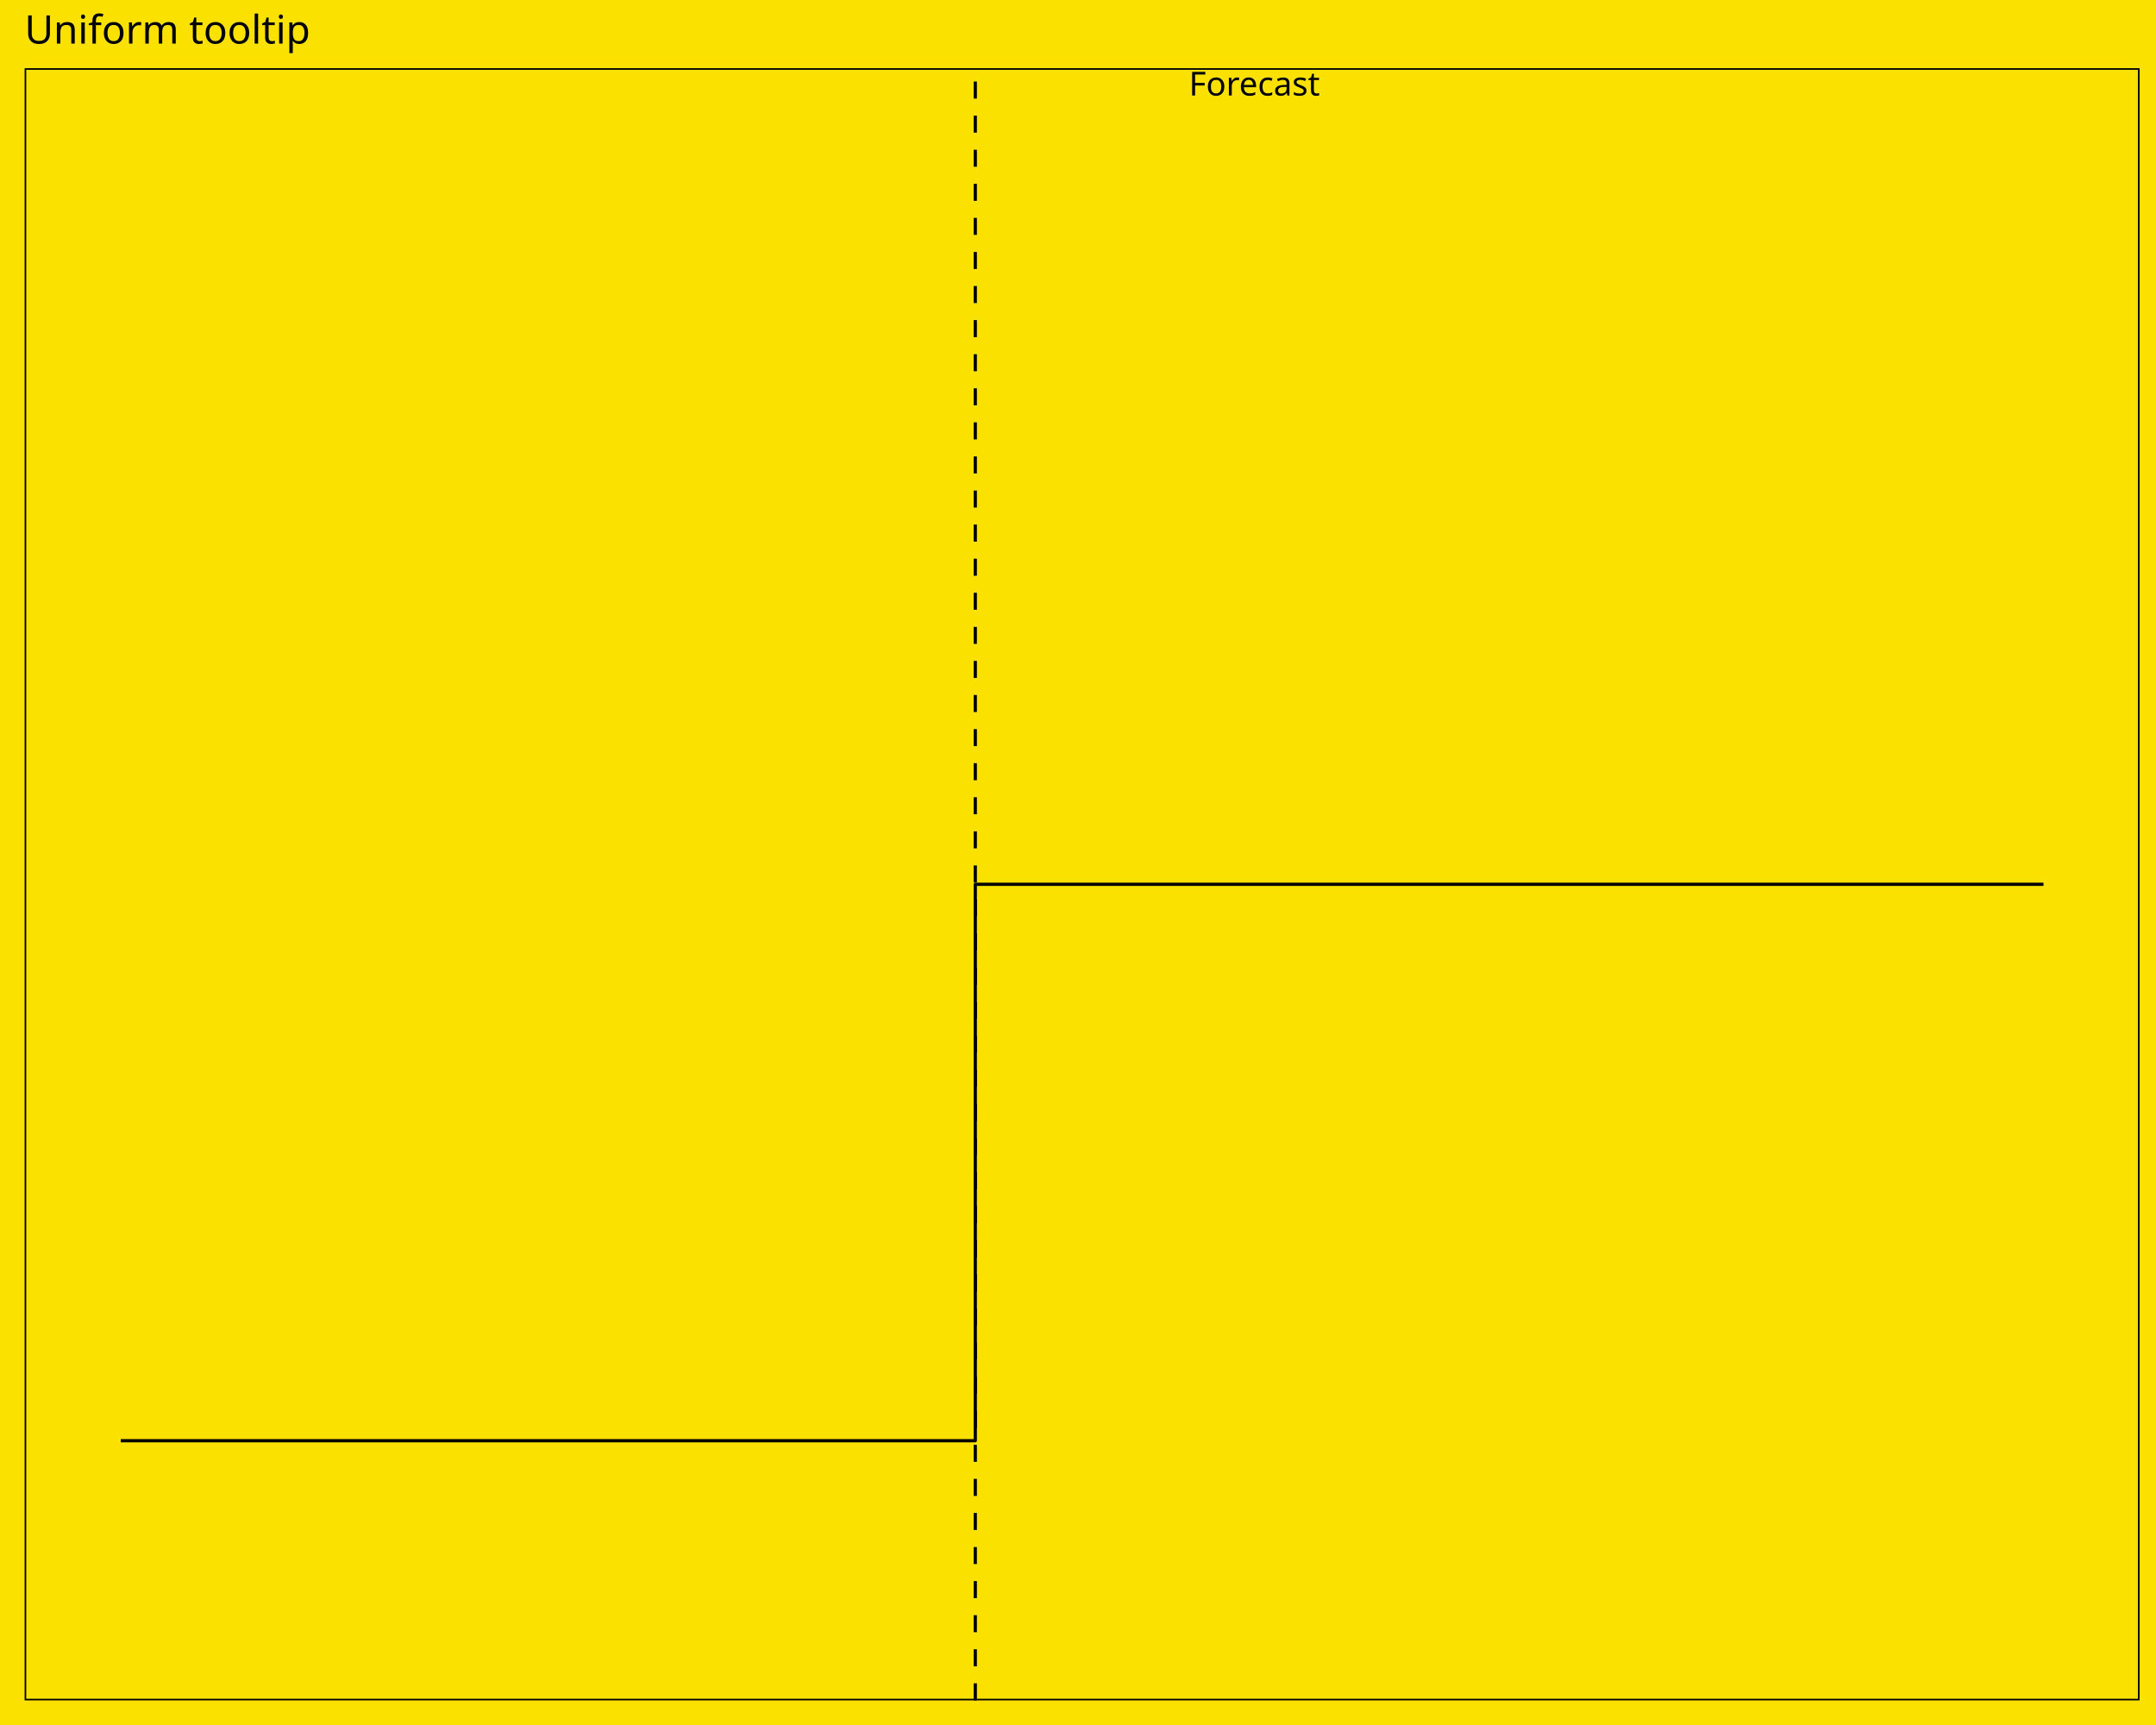
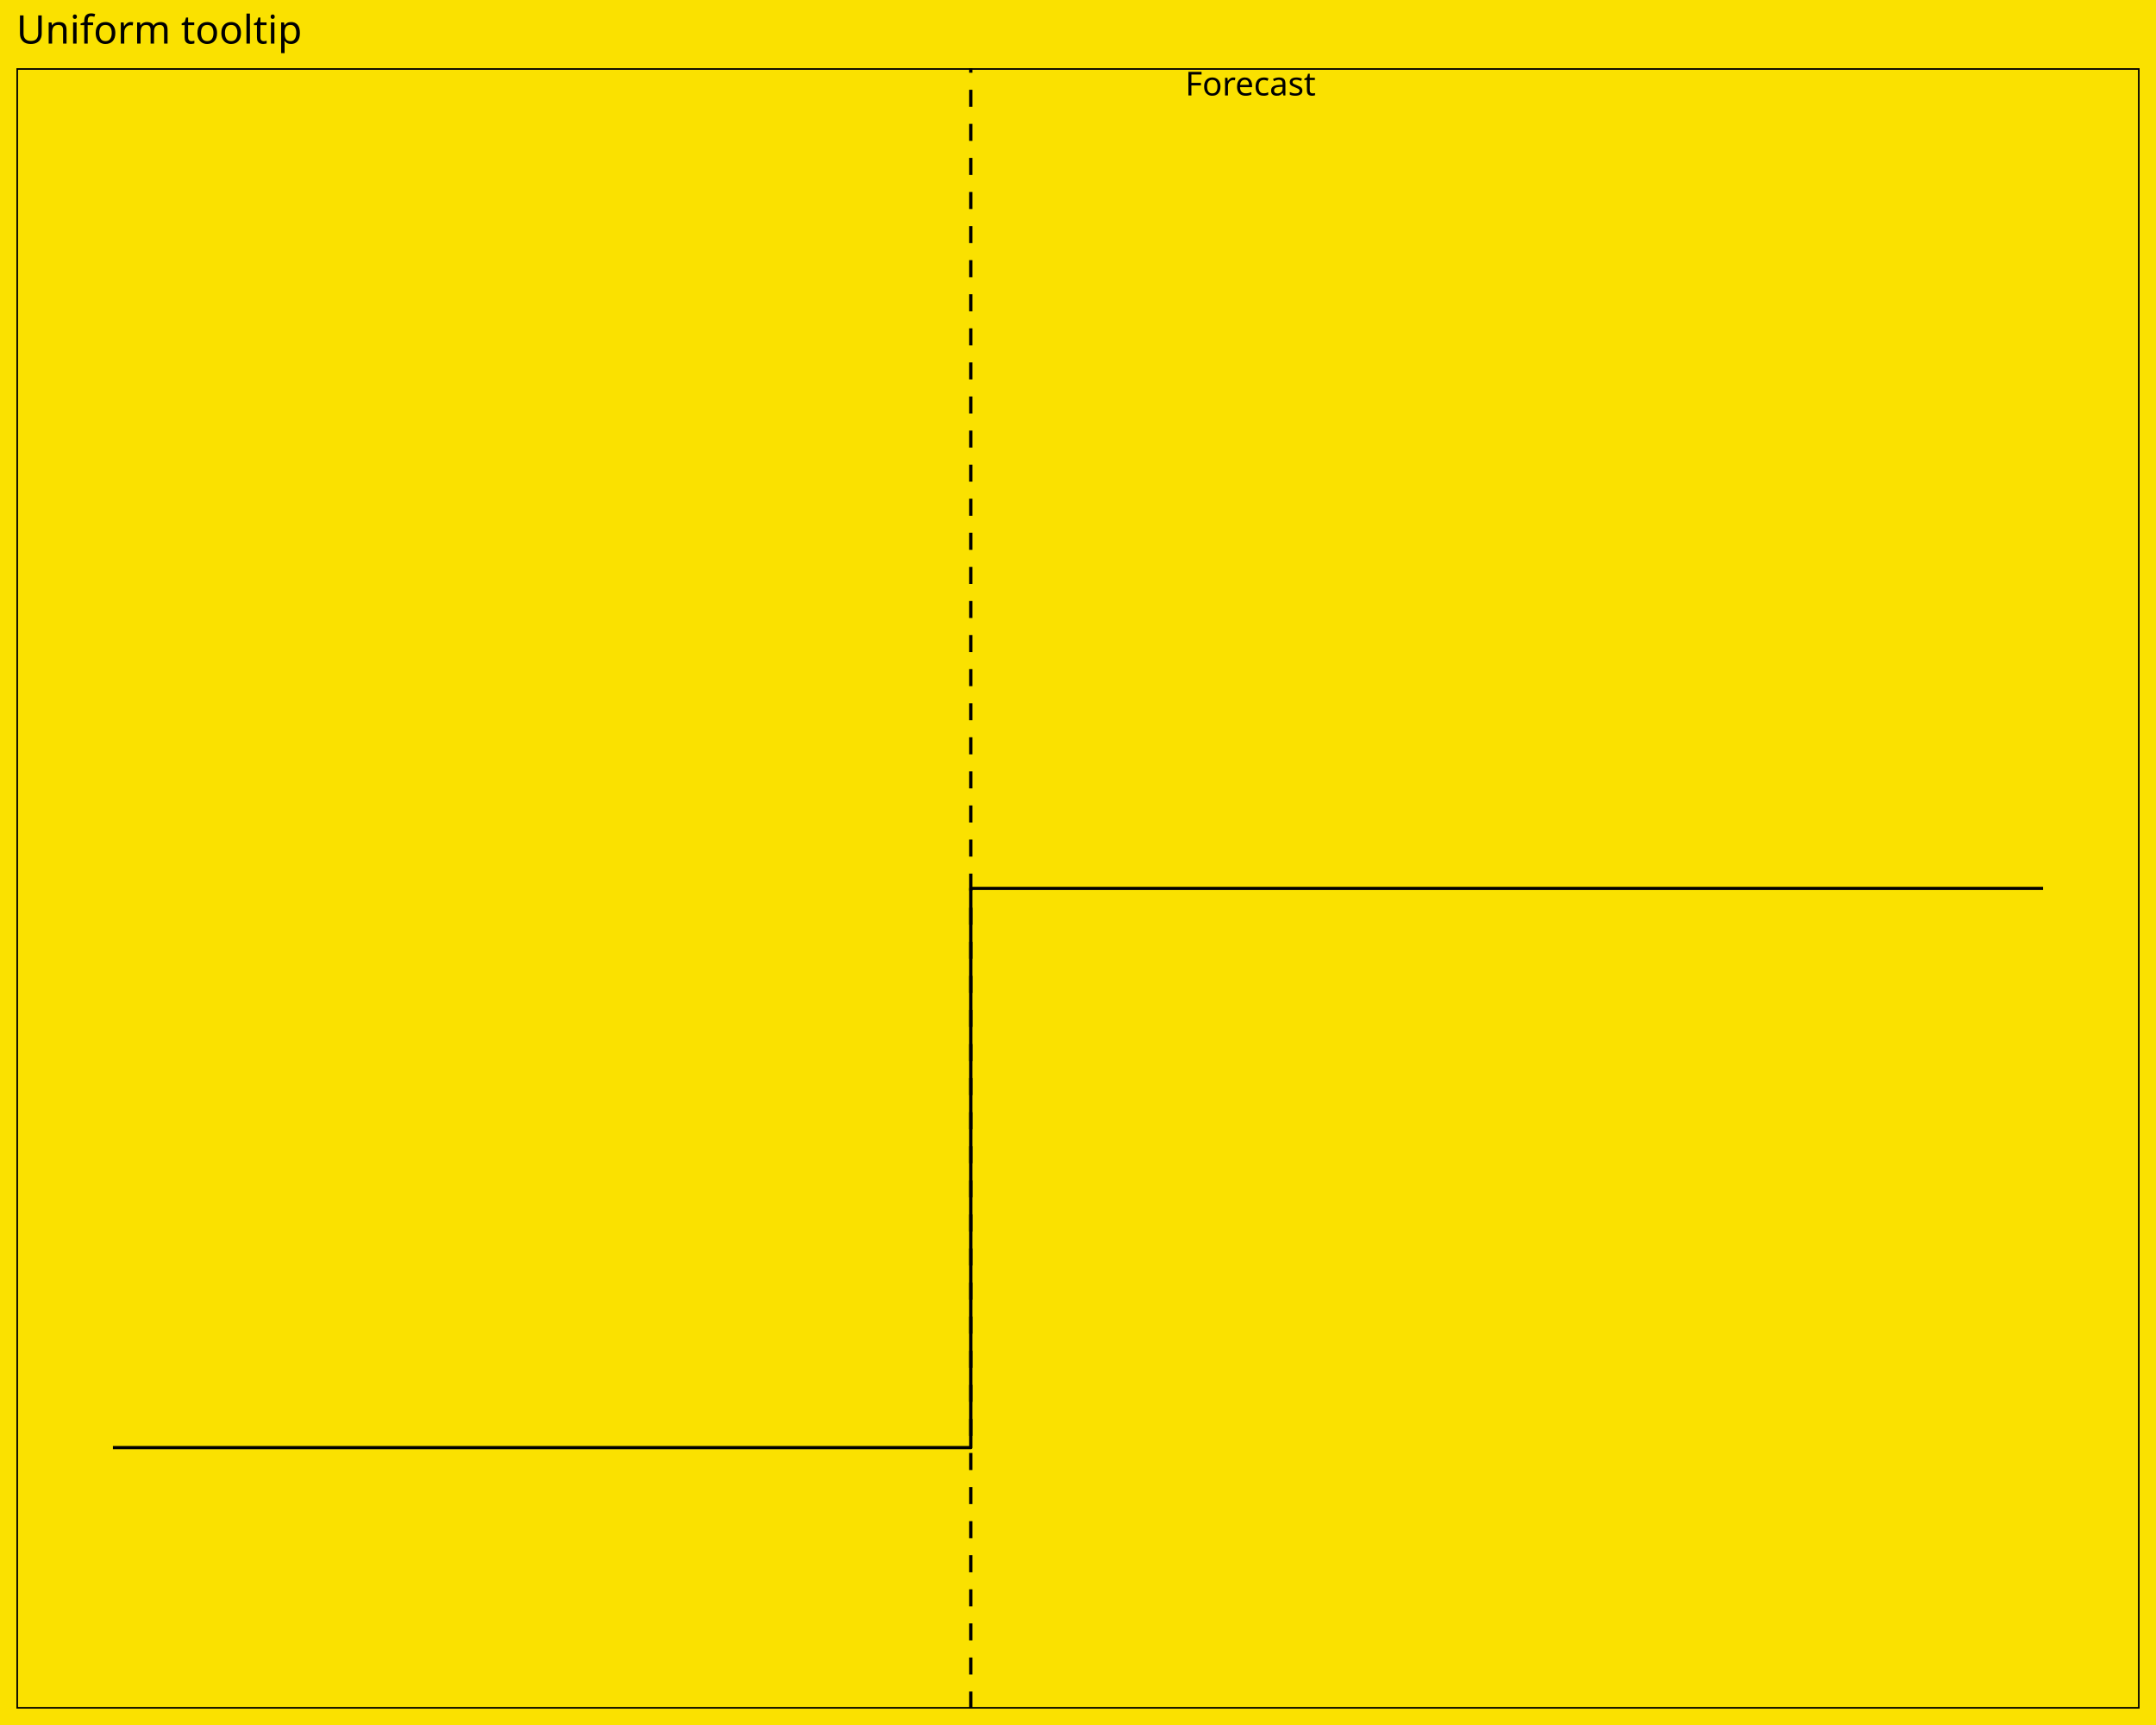
<svg xmlns="http://www.w3.org/2000/svg" class="svglite" data-engine-version="2.0" width="720.00pt" height="576.00pt" viewBox="0 0 720.00 576.00">
  <defs>
    <style type="text/css">
    .svglite line, .svglite polyline, .svglite polygon, .svglite path, .svglite rect, .svglite circle {
      fill: none;
      stroke: #000000;
      stroke-linecap: round;
      stroke-linejoin: round;
      stroke-miterlimit: 10.00;
    }
  </style>
  </defs>
  <rect width="100%" height="100%" style="stroke: none; fill: #FFFFFF;" />
  <defs>
    <clipPath id="cpMC4wMHw3MjAuMDB8MC4wMHw1NzYuMDA=">
      <rect x="0.00" y="0.00" width="720.00" height="576.00" />
    </clipPath>
  </defs>
  <g clip-path="url(#cpMC4wMHw3MjAuMDB8MC4wMHw1NzYuMDA=)">
    <rect x="0.00" y="0.00" width="720.00" height="576.00" style="stroke-width: 1.07; stroke: #FAE100; fill: #FAE100;" />
  </g>
  <defs>
-     <clipPath id="cpOC4yMnw3MTQuNTJ8MjIuNzh8NTY3Ljc4">
-       <rect x="8.22" y="22.78" width="706.30" height="545.00" />
+     <clipPath id="cpNS40OHw3MTQuNTJ8MjIuNzh8NTcwLjUy">
+       <rect x="5.48" y="22.78" width="709.04" height="547.74" />
    </clipPath>
  </defs>
-   <g clip-path="url(#cpOC4yMnw3MTQuNTJ8MjIuNzh8NTY3Ljc4)">
-     <rect x="8.22" y="22.78" width="706.30" height="545.00" style="stroke-width: 1.07; stroke: #FAE100; fill: #FAE100;" />
-     <polyline points="40.32,481.08 111.67,481.08 183.01,481.08 254.35,481.08 325.70,481.08 325.70,295.28 397.04,295.28 468.39,295.28 539.73,295.28 611.07,295.28 682.42,295.28 " style="stroke-width: 1.07; stroke-linecap: butt;" />
-     <line x1="325.70" y1="567.78" x2="325.70" y2="22.78" style="stroke-width: 1.07; stroke-dasharray: 5.69,5.69; stroke-linecap: butt;" />
-     <text x="397.04" y="31.90" style="font-size: 11.04px; font-family: sans;" textLength="42.96px" lengthAdjust="spacingAndGlyphs">Forecast</text>
-     <rect x="8.22" y="22.78" width="706.30" height="545.00" style="stroke-width: 1.07;" />
+   <g clip-path="url(#cpNS40OHw3MTQuNTJ8MjIuNzh8NTcwLjUy)">
+     <rect x="5.48" y="22.78" width="709.04" height="547.74" style="stroke-width: 1.07; stroke: #FAE100; fill: #FAE100;" />
+     <polyline points="37.71,483.38 109.33,483.38 180.95,483.38 252.57,483.38 324.19,483.38 324.19,296.65 395.81,296.65 467.43,296.65 539.05,296.65 610.67,296.65 682.29,296.65 " style="stroke-width: 1.07; stroke-linecap: butt;" />
+     <line x1="324.19" y1="570.52" x2="324.19" y2="22.78" style="stroke-width: 1.07; stroke-dasharray: 5.69,5.69; stroke-linecap: butt;" />
+     <text x="395.81" y="31.87" style="font-size: 11.00px; font-family: sans;" textLength="42.80px" lengthAdjust="spacingAndGlyphs">Forecast</text>
+     <rect x="5.48" y="22.78" width="709.04" height="547.74" style="stroke-width: 1.07;" />
  </g>
  <g clip-path="url(#cpMC4wMHw3MjAuMDB8MC4wMHw1NzYuMDA=)">
-     <text x="8.22" y="14.56" style="font-size: 13.20px; font-family: sans;" textLength="85.10px" lengthAdjust="spacingAndGlyphs">Uniform tooltip</text>
+     <text x="5.48" y="14.56" style="font-size: 13.20px; font-family: sans;" textLength="85.10px" lengthAdjust="spacingAndGlyphs">Uniform tooltip</text>
  </g>
</svg>
